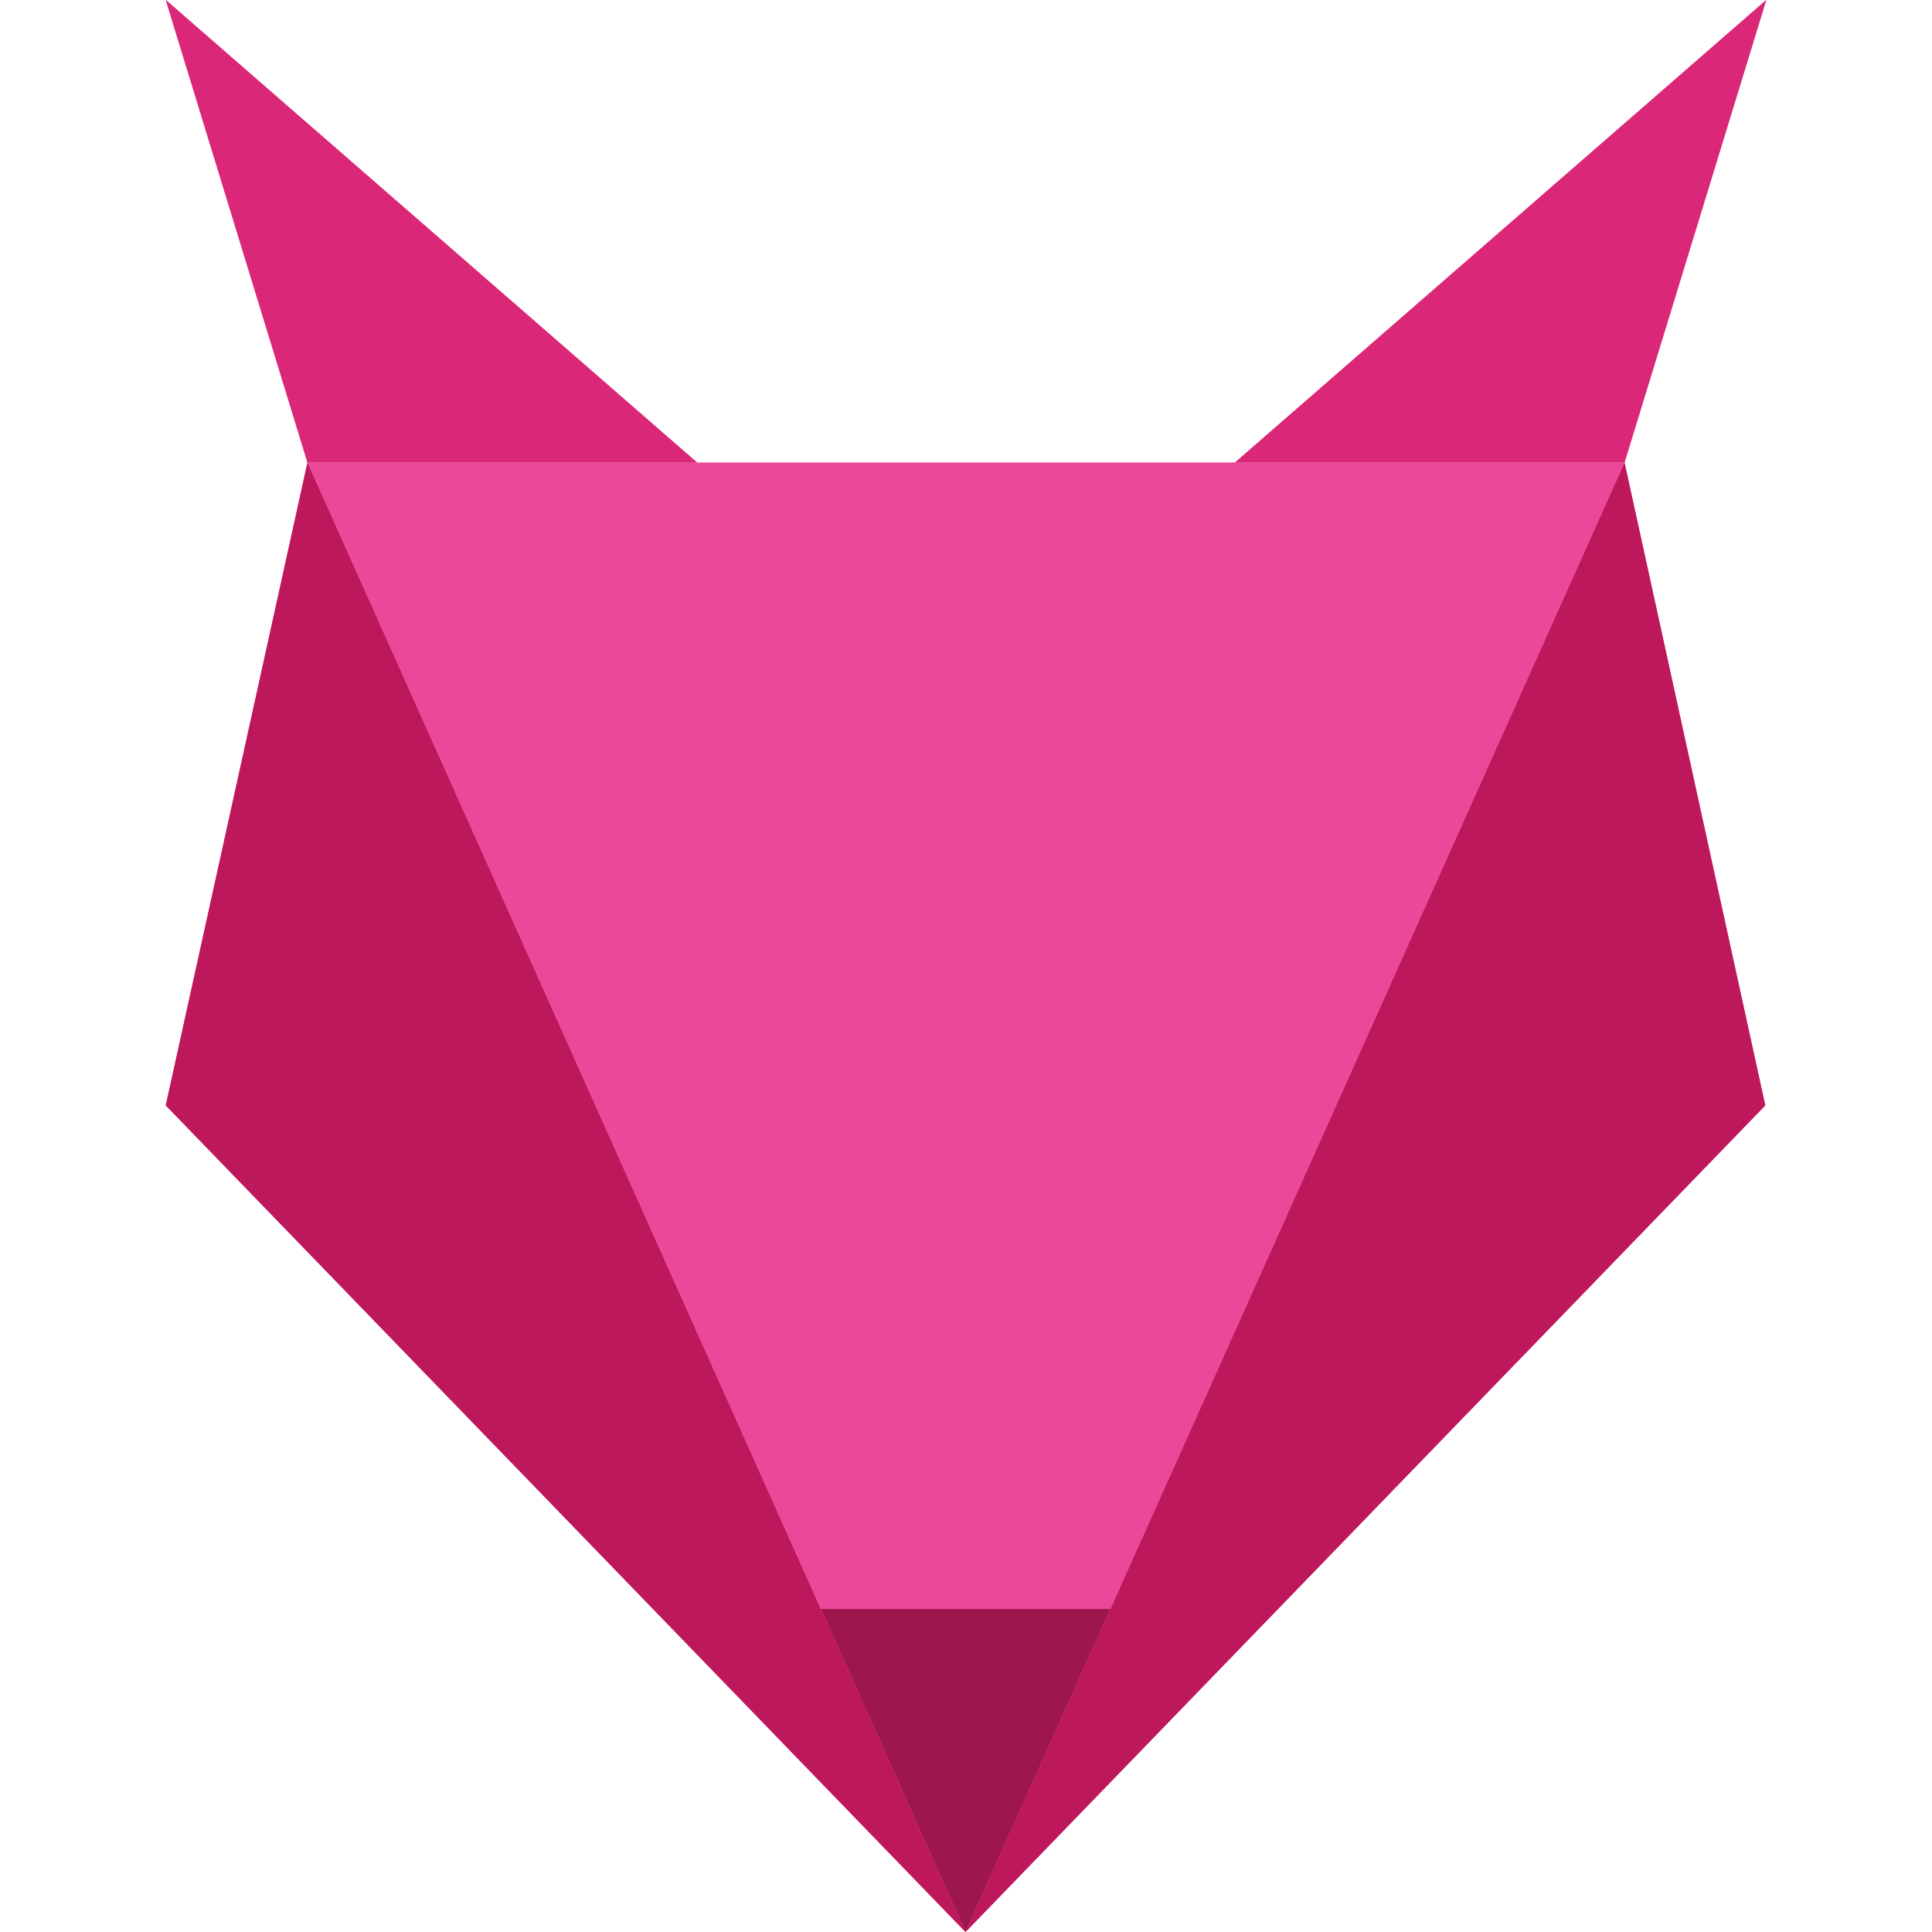
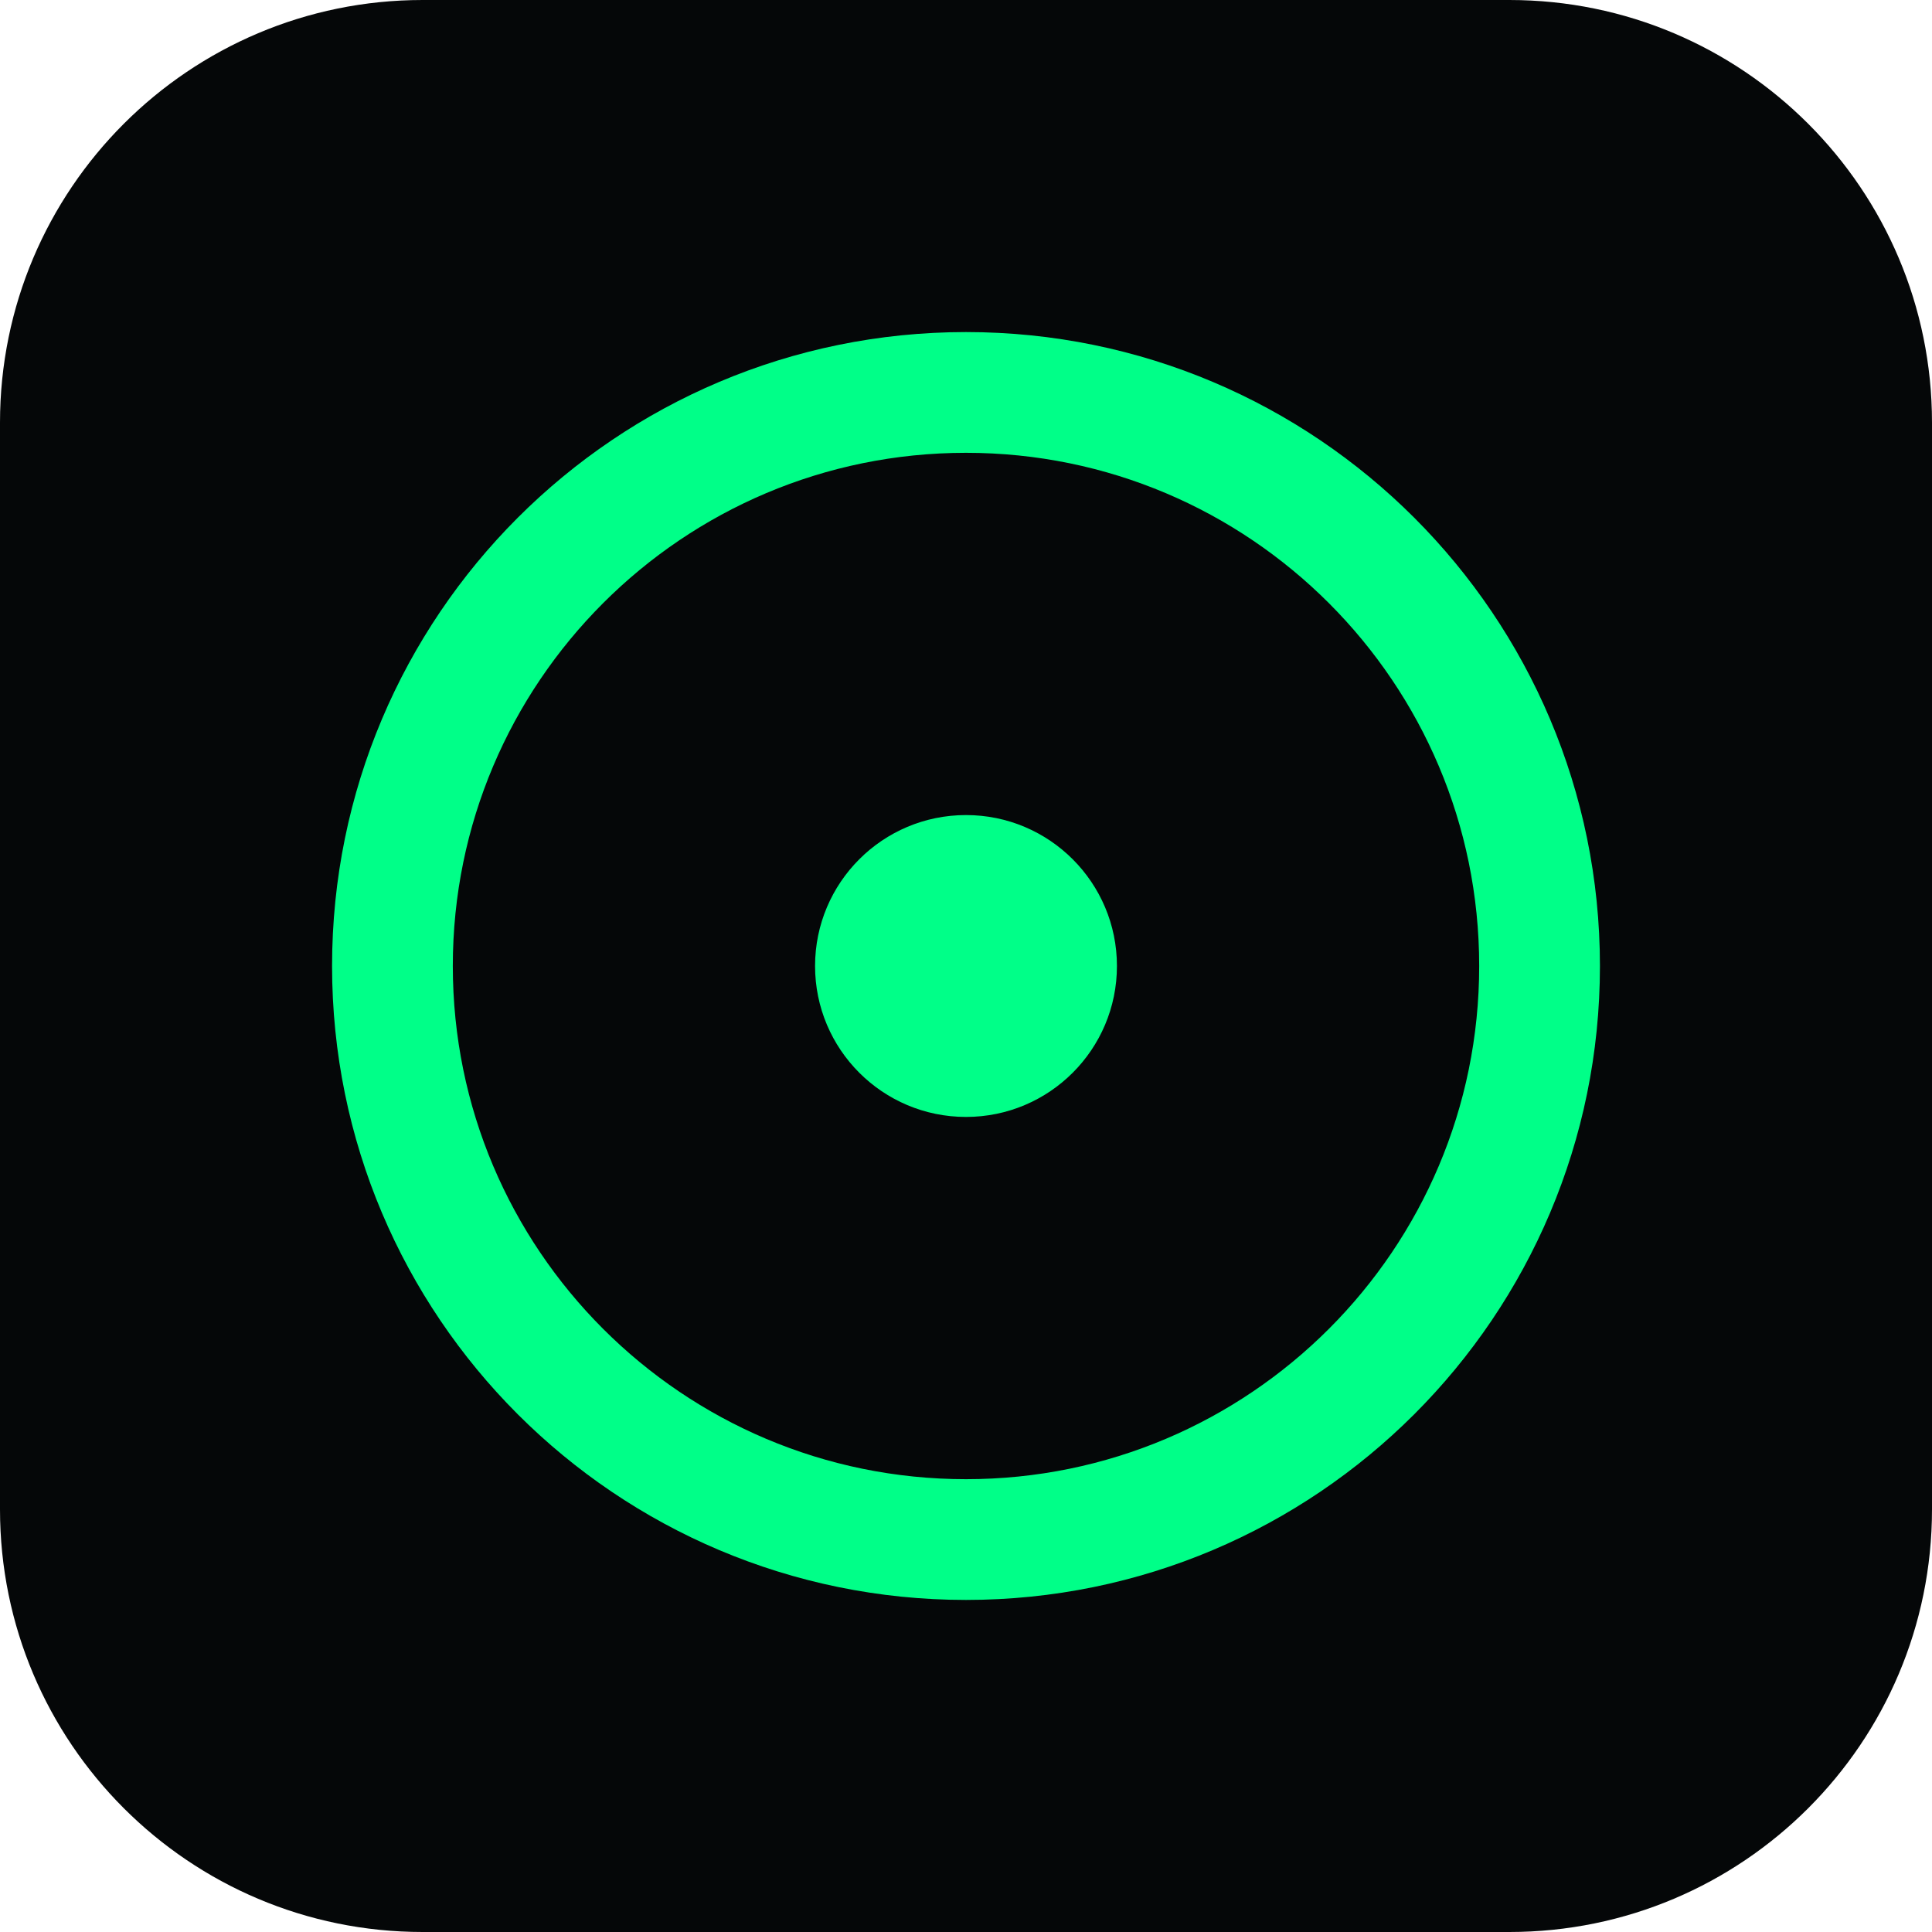
- <svg xmlns="http://www.w3.org/2000/svg" width="48" height="48" viewBox="0 0 48 48" fill="none">
-   <path fill-rule="evenodd" clip-rule="evenodd" d="M4.118 27.464L7.639 11.491L23.988 48L4.118 27.464Z" fill="#EC4899" />
-   <path fill-rule="evenodd" clip-rule="evenodd" d="M43.858 27.464L40.361 11.491L23.988 48L43.858 27.464Z" fill="#EC4899" />
-   <path fill-rule="evenodd" clip-rule="evenodd" d="M7.639 11.491L4.119 0L17.318 11.491H7.639Z" fill="#EC4899" />
-   <path fill-rule="evenodd" clip-rule="evenodd" d="M40.361 11.491L43.882 0L30.683 11.491H40.361Z" fill="#EC4899" />
-   <path d="M23.988 48L7.639 11.491H24H40.361L23.988 48Z" fill="#EC4899" />
-   <path d="M27.588 39.974H20.394L23.988 48L27.588 39.974Z" fill="#9D174D" />
-   <path fill-rule="evenodd" clip-rule="evenodd" d="M4.118 27.464L7.639 11.491L23.988 48L4.118 27.464Z" fill="#BE185D" />
-   <path fill-rule="evenodd" clip-rule="evenodd" d="M43.858 27.464L40.361 11.491L23.988 48L43.858 27.464Z" fill="#BE185D" />
-   <path fill-rule="evenodd" clip-rule="evenodd" d="M7.639 11.491L4.119 0L17.318 11.491H7.639Z" fill="#DB2777" />
-   <path fill-rule="evenodd" clip-rule="evenodd" d="M40.361 11.491L43.882 0L30.683 11.491H40.361Z" fill="#DB2777" />
+ <svg xmlns="http://www.w3.org/2000/svg" viewBox="0 0 64 64" fill="none">
+   <rect width="64" height="64" rx="14" fill="#050708" />
+   <circle cx="32" cy="32" r="19" stroke="#00FF88" stroke-width="4" />
+   <circle cx="32" cy="32" r="5" fill="#00FF88" />
</svg>
